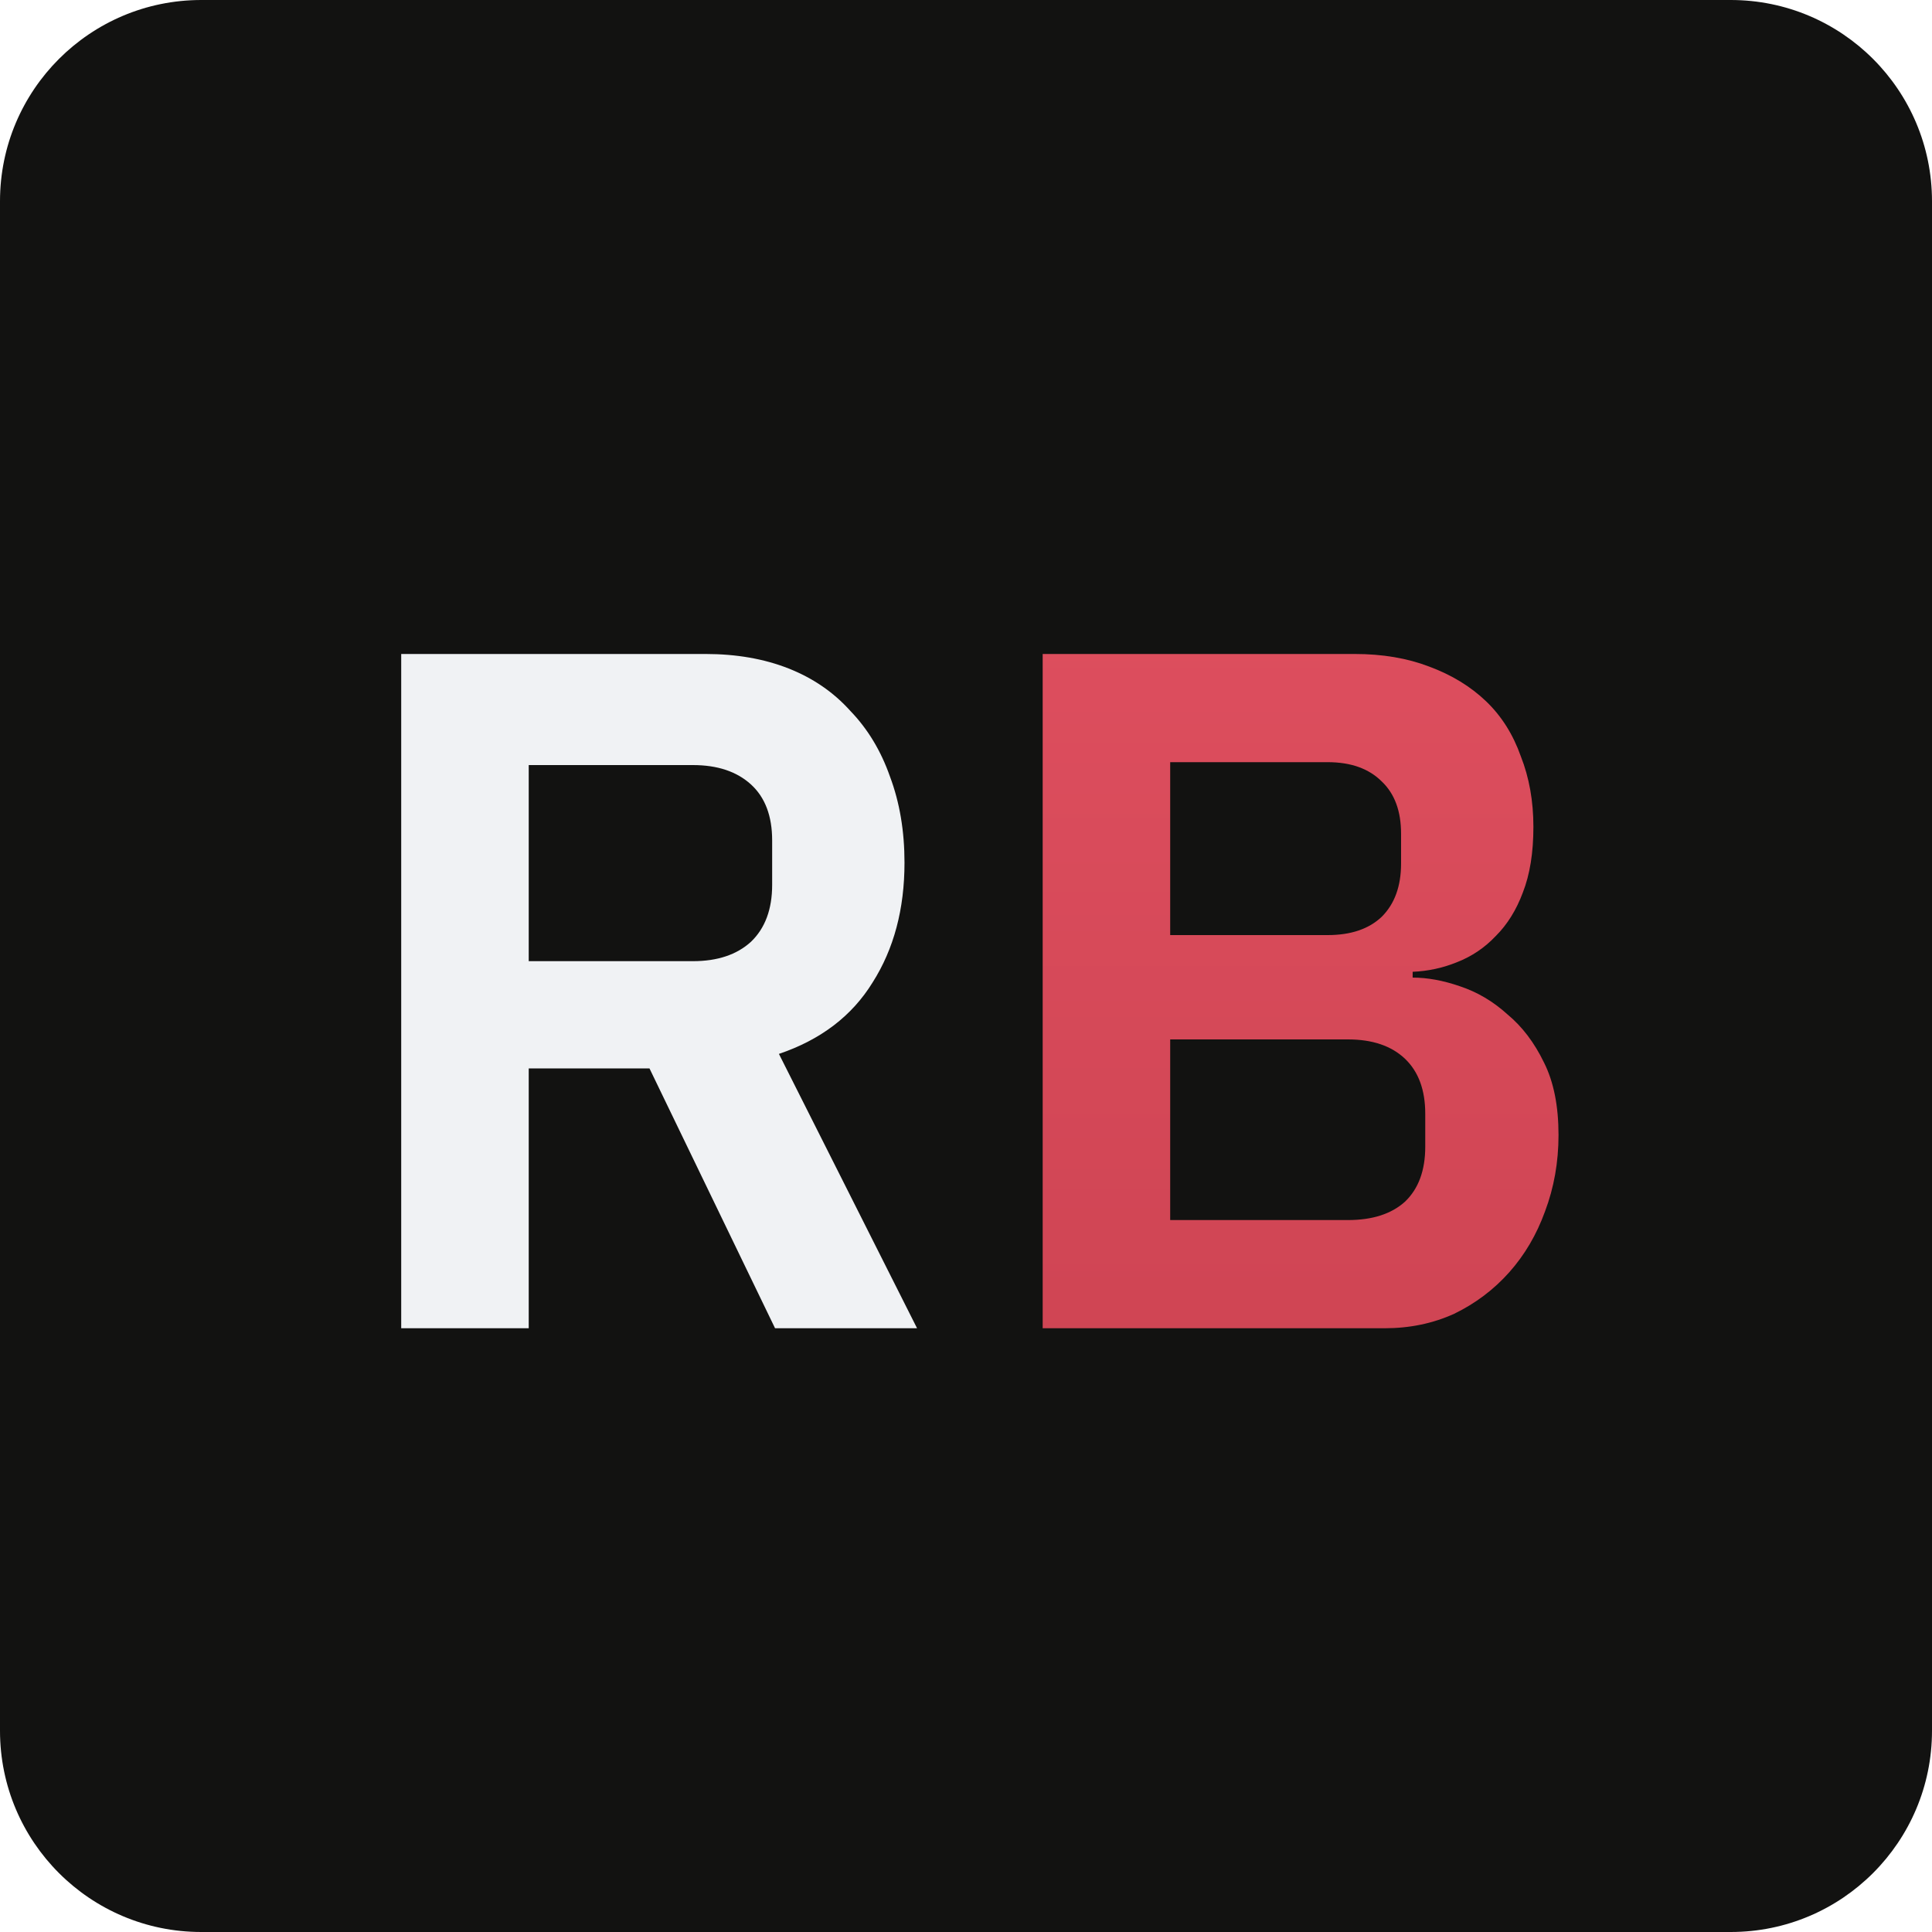
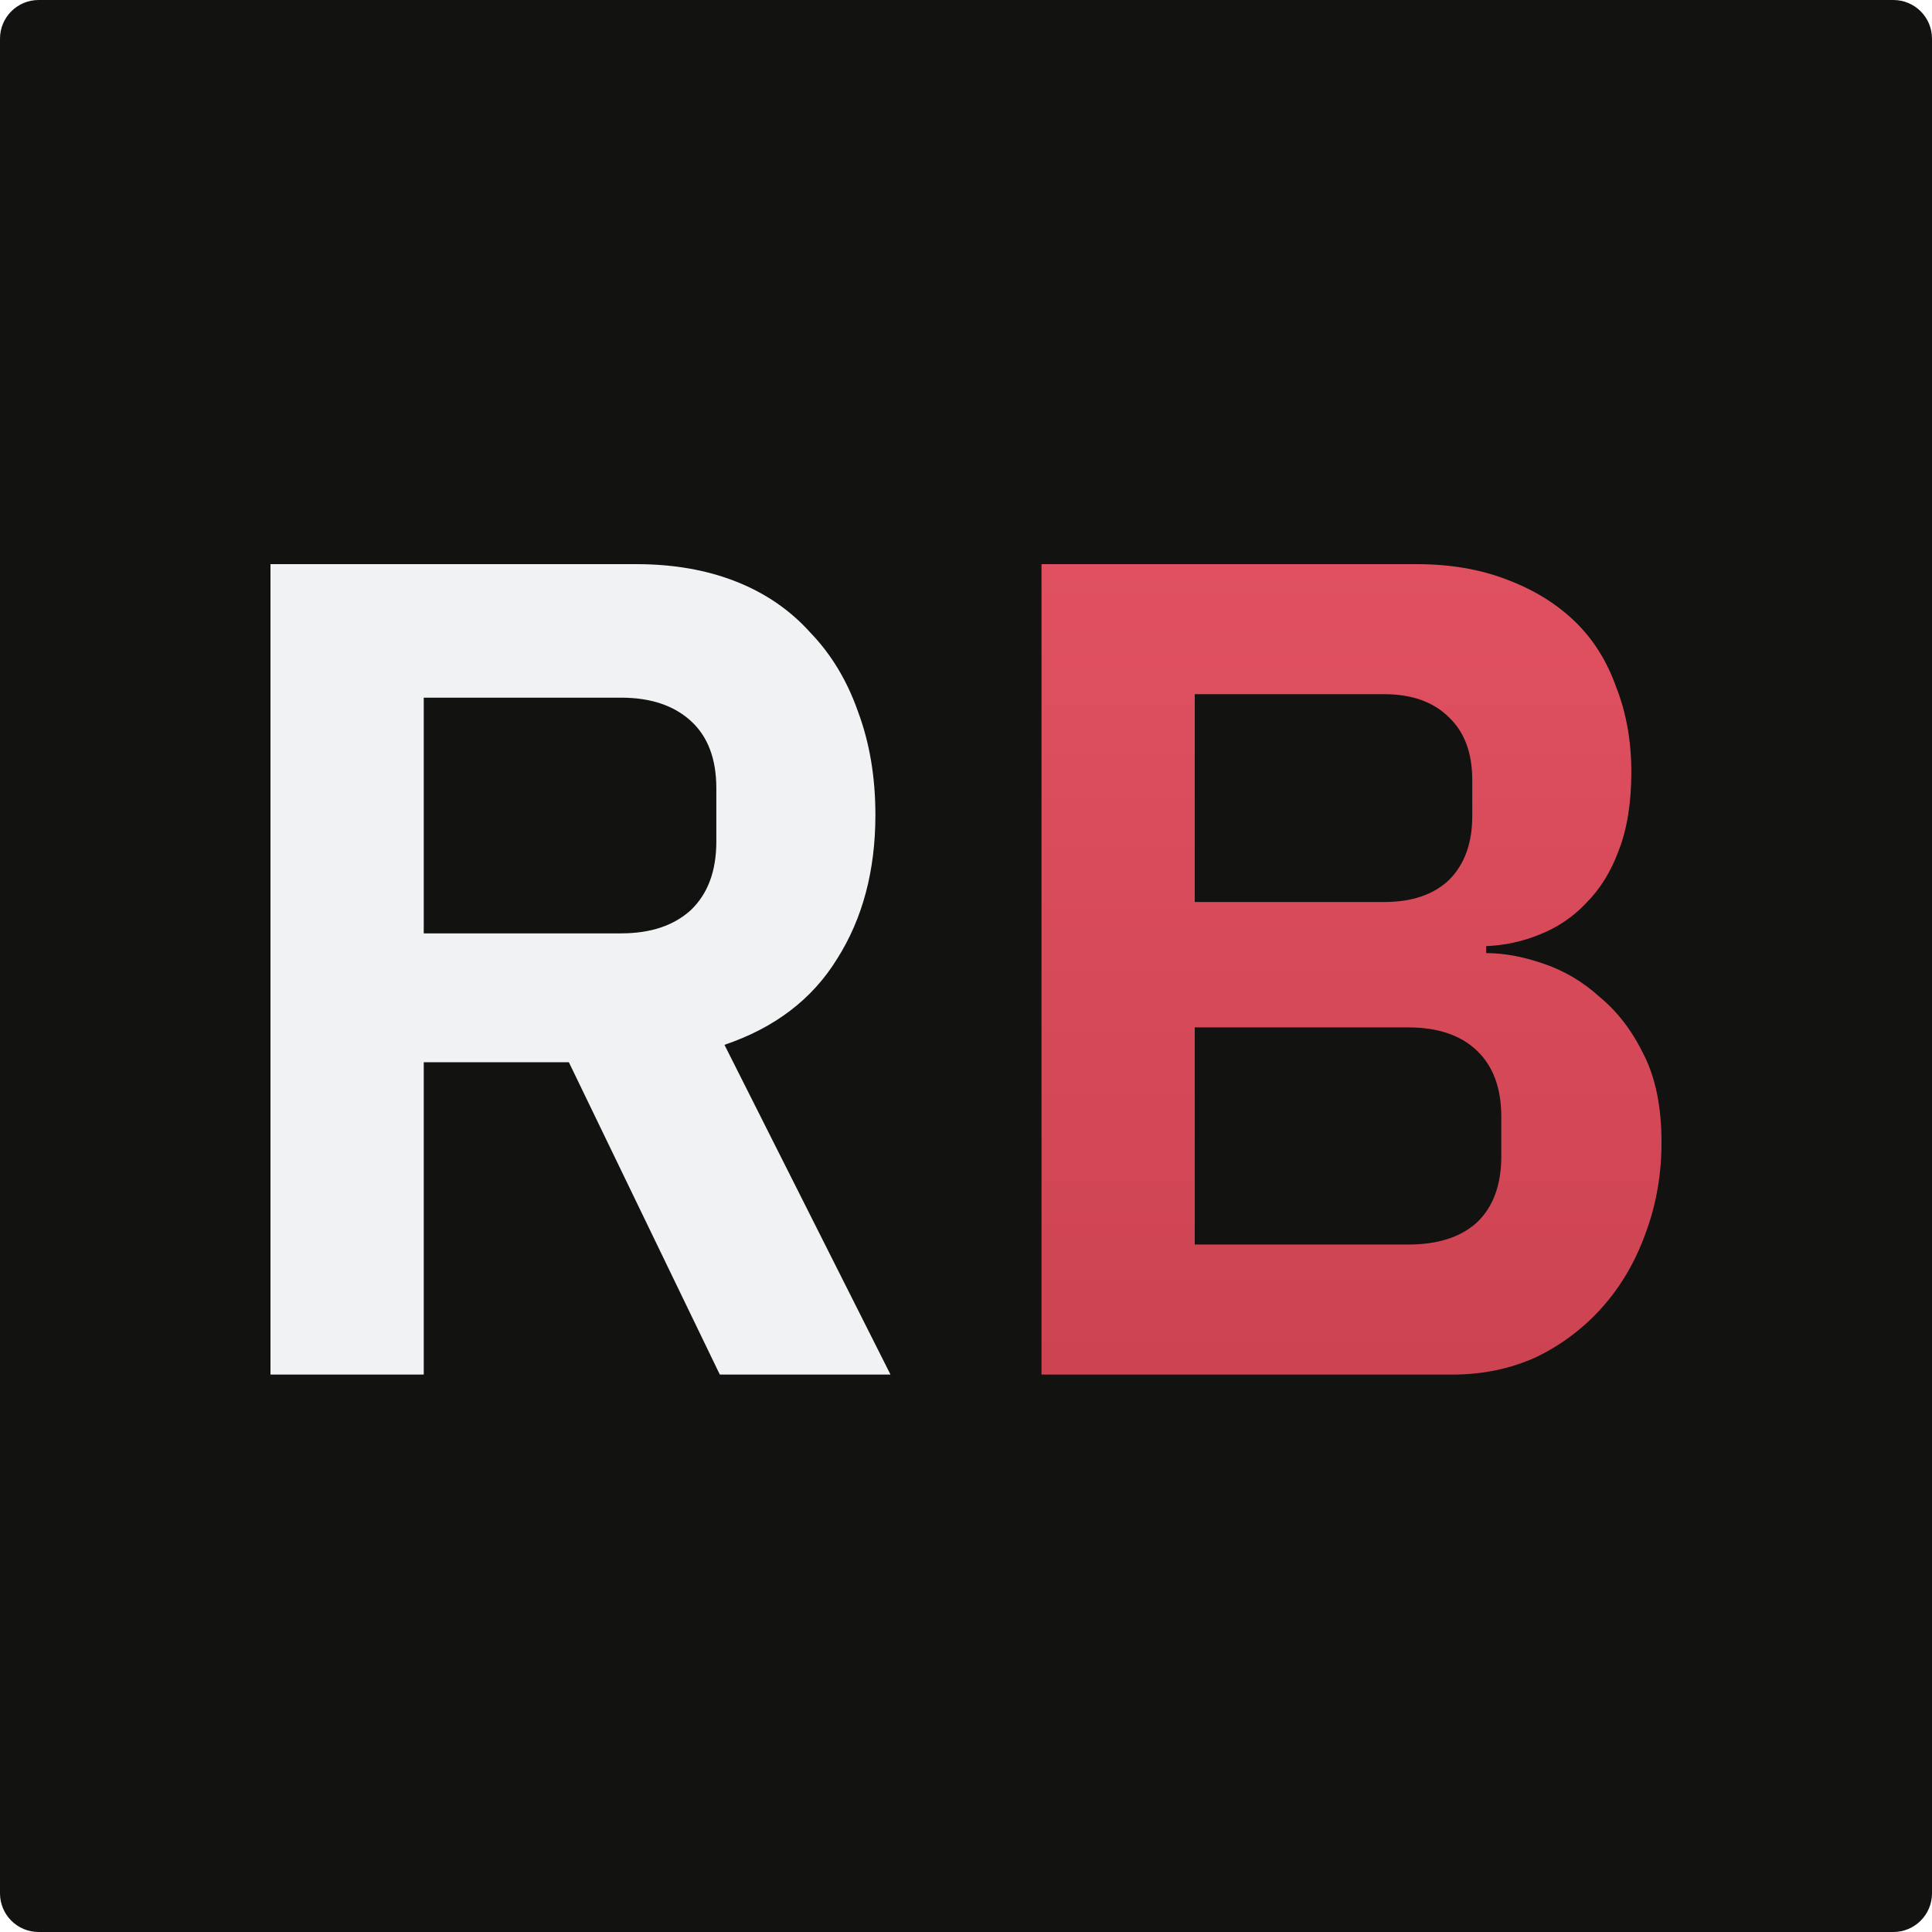
- <svg xmlns="http://www.w3.org/2000/svg" width="48" height="48" viewBox="0 0 48 48" fill="none">
-   <rect width="48" height="48" rx="5" fill="#121211" />
-   <path d="M13.136 33H9.968V16.248H17.528C18.296 16.248 18.984 16.368 19.592 16.608C20.2 16.848 20.712 17.2 21.128 17.664C21.56 18.112 21.888 18.656 22.112 19.296C22.352 19.936 22.472 20.648 22.472 21.432C22.472 22.584 22.208 23.576 21.68 24.408C21.168 25.24 20.392 25.832 19.352 26.184L22.784 33H19.256L16.136 26.544H13.136V33ZM17.216 23.88C17.824 23.88 18.304 23.72 18.656 23.4C19.008 23.064 19.184 22.592 19.184 21.984V20.88C19.184 20.272 19.008 19.808 18.656 19.488C18.304 19.168 17.824 19.008 17.216 19.008H13.136V23.88H17.216Z" fill="#F0F2F4" />
-   <path d="M25.905 16.248H33.657C34.346 16.248 34.962 16.352 35.505 16.56C36.066 16.768 36.538 17.056 36.922 17.424C37.306 17.792 37.593 18.248 37.785 18.792C37.993 19.32 38.097 19.904 38.097 20.544C38.097 21.184 38.01 21.728 37.834 22.176C37.673 22.608 37.45 22.968 37.161 23.256C36.889 23.544 36.569 23.76 36.202 23.904C35.849 24.048 35.481 24.128 35.097 24.144V24.288C35.465 24.288 35.858 24.36 36.273 24.504C36.706 24.648 37.097 24.88 37.45 25.2C37.818 25.504 38.121 25.904 38.361 26.4C38.602 26.88 38.721 27.48 38.721 28.2C38.721 28.872 38.609 29.504 38.386 30.096C38.178 30.672 37.882 31.176 37.498 31.608C37.114 32.04 36.657 32.384 36.13 32.64C35.602 32.88 35.026 33 34.401 33H25.905V16.248ZM29.073 30.312H33.489C34.097 30.312 34.569 30.16 34.906 29.856C35.242 29.536 35.41 29.08 35.41 28.488V27.672C35.41 27.08 35.242 26.624 34.906 26.304C34.569 25.984 34.097 25.824 33.489 25.824H29.073V30.312ZM29.073 23.232H32.986C33.562 23.232 34.01 23.08 34.33 22.776C34.65 22.456 34.809 22.016 34.809 21.456V20.712C34.809 20.152 34.65 19.72 34.33 19.416C34.01 19.096 33.562 18.936 32.986 18.936H29.073V23.232Z" fill="url(#paint0_linear_606_141)" />
+ <svg xmlns="http://www.w3.org/2000/svg" width="250" height="250" viewBox="0 0 250 250" fill="none">
+   <rect width="250" height="250" rx="5" fill="#121211" />
+   <path d="M134.77 73H183.299C187.606 73 191.462 73.651 194.867 74.953C198.373 76.255 201.328 78.058 203.732 80.362C206.135 82.666 207.938 85.52 209.14 88.926C210.442 92.231 211.093 95.887 211.093 99.893C211.093 103.9 210.543 107.305 209.441 110.11C208.439 112.814 207.037 115.068 205.234 116.871C203.531 118.674 201.528 120.026 199.224 120.927C197.021 121.829 194.717 122.33 192.313 122.43V123.331C194.617 123.331 197.071 123.782 199.675 124.683C202.379 125.585 204.833 127.037 207.037 129.04C209.341 130.944 211.244 133.448 212.746 136.553C214.249 139.557 215 143.314 215 147.821C215 152.028 214.299 155.984 212.896 159.69C211.594 163.296 209.741 166.451 207.337 169.155C204.934 171.86 202.079 174.013 198.774 175.616C195.468 177.118 191.862 177.869 187.956 177.869H134.77V73ZM154.602 161.042H182.247C186.053 161.042 189.008 160.091 191.111 158.188C193.215 156.184 194.266 153.33 194.266 149.624V144.515C194.266 140.809 193.215 137.955 191.111 135.952C189.008 133.948 186.053 132.947 182.247 132.947H154.602V161.042ZM154.602 116.721H179.092C182.698 116.721 185.502 115.769 187.505 113.866C189.509 111.863 190.51 109.108 190.51 105.603V100.945C190.51 97.439 189.509 94.735 187.505 92.832C185.502 90.829 182.698 89.827 179.092 89.827H154.602V116.721Z" fill="url(#paint0_linear_606_141)" />
+   <path d="M54.832 177.869H35V73H82.326C87.134 73 91.441 73.751 95.247 75.254C99.053 76.756 102.259 78.96 104.863 81.864C107.567 84.669 109.62 88.074 111.023 92.081C112.525 96.087 113.276 100.544 113.276 105.452C113.276 112.664 111.624 118.874 108.318 124.082C105.113 129.291 100.255 132.997 93.745 135.2L115.23 177.869H93.144L73.612 137.454H54.832V177.869ZM80.373 120.777C84.179 120.777 87.184 119.776 89.388 117.772C91.591 115.669 92.693 112.714 92.693 108.908V101.997C92.693 98.191 91.591 95.286 89.388 93.283C87.184 91.279 84.179 90.278 80.373 90.278H54.832V120.777H80.373Z" fill="#F0F2F4" />
  <defs>
-     <linearGradient id="paint0_linear_606_141" x1="24" y1="12" x2="24" y2="36" gradientUnits="userSpaceOnUse">
+     <linearGradient id="paint0_linear_606_141" x1="174.885" y1="73" x2="174.885" y2="177.869" gradientUnits="userSpaceOnUse">
      <stop stop-color="#E05060" />
      <stop offset="1" stop-color="#CD4352" />
    </linearGradient>
  </defs>
</svg>
